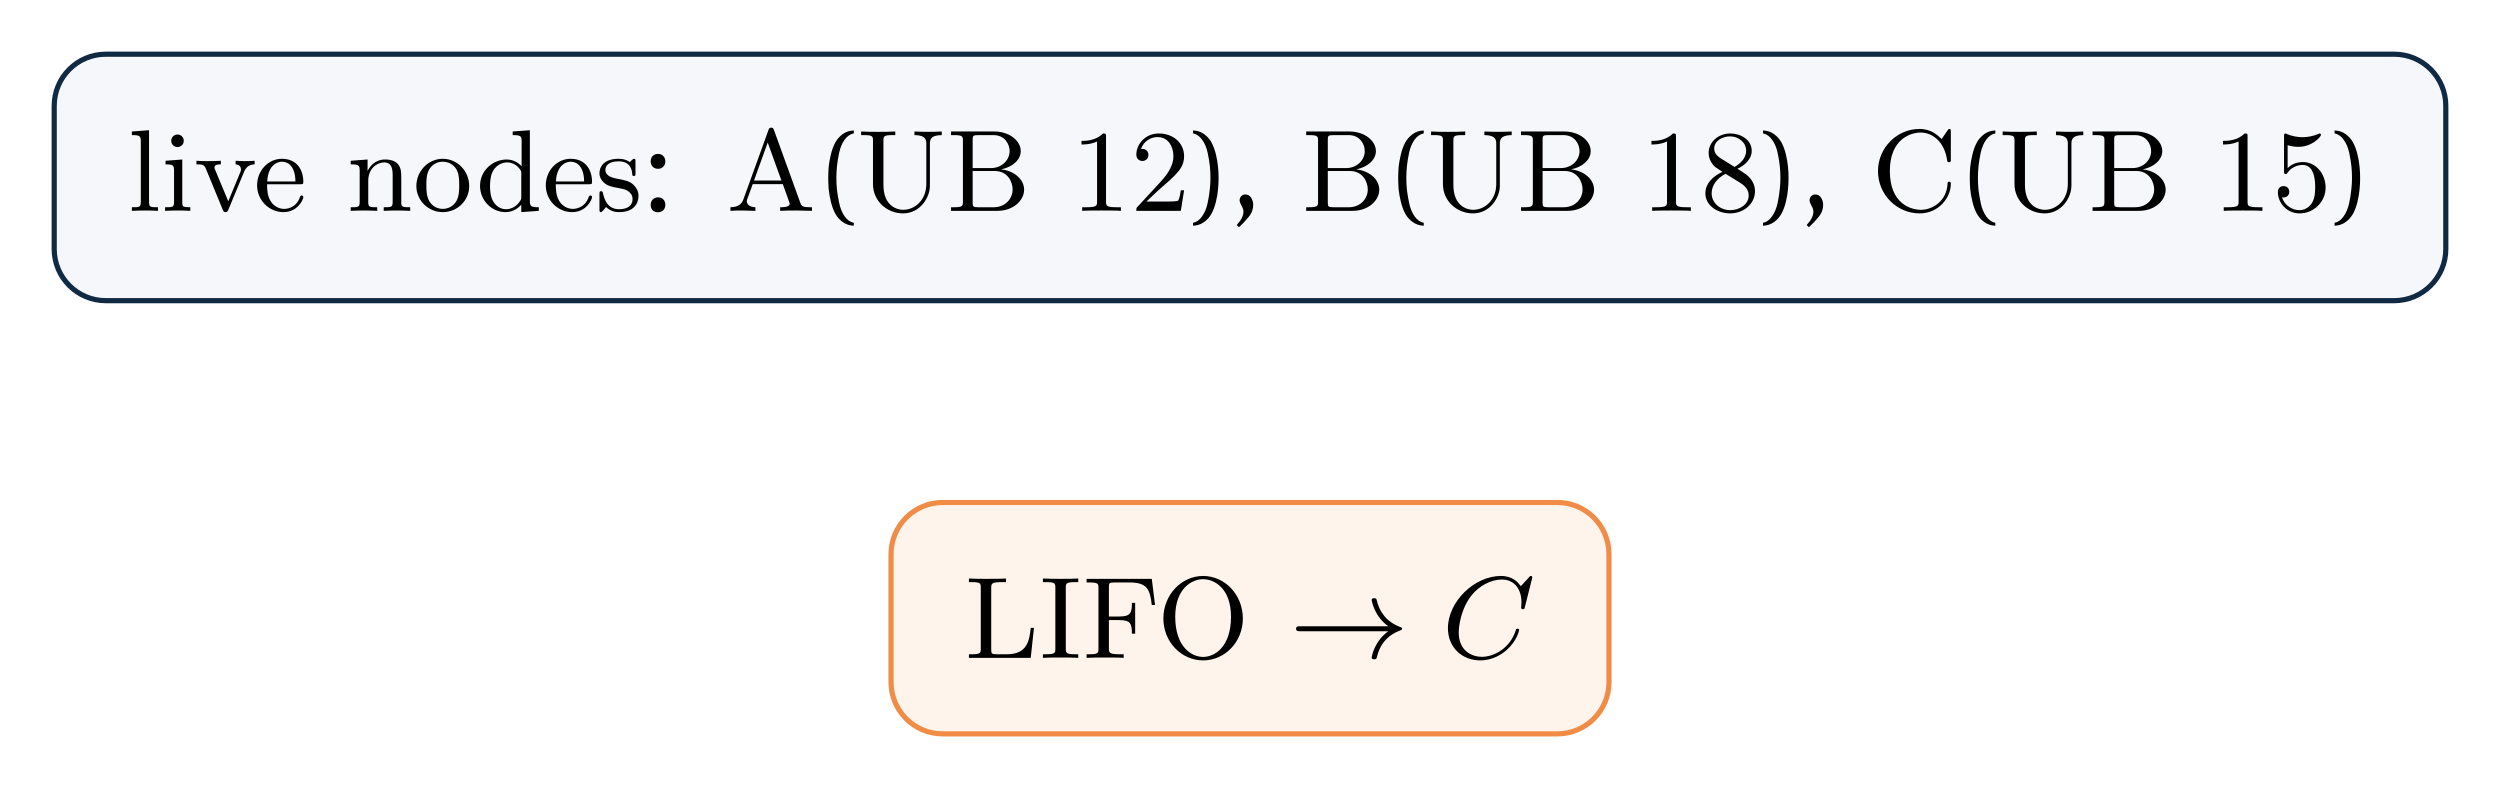
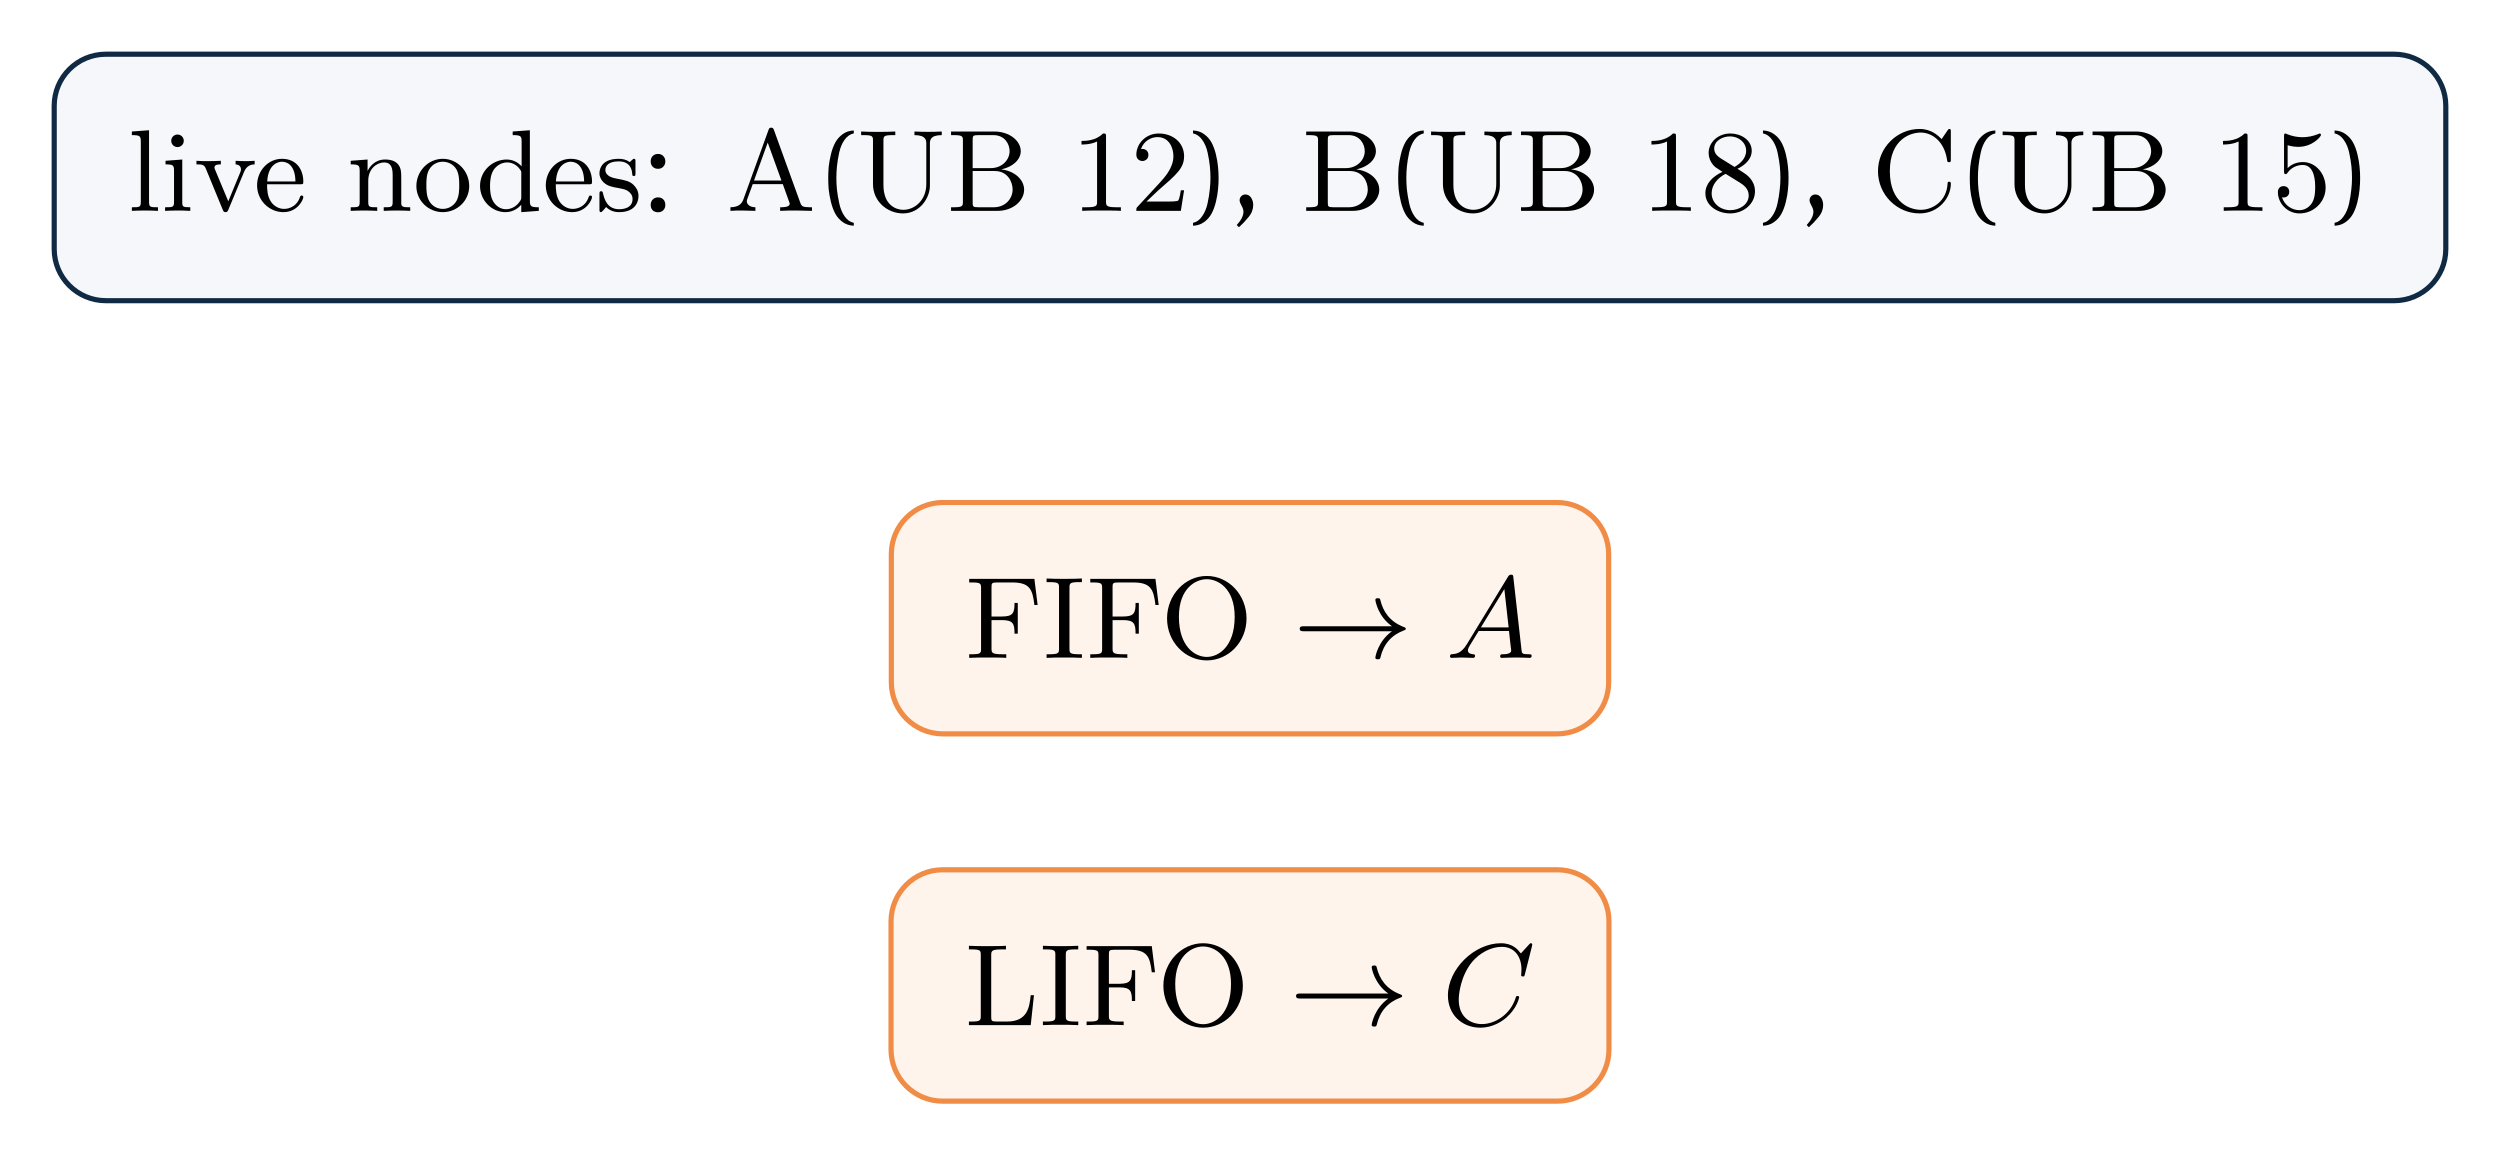
- <svg xmlns="http://www.w3.org/2000/svg" xmlns:xlink="http://www.w3.org/1999/xlink" version="1.1" width="192.95pt" height="60.824pt" viewBox="0 0 192.95 60.824">
+ <svg xmlns="http://www.w3.org/2000/svg" xmlns:xlink="http://www.w3.org/1999/xlink" version="1.1" width="192.95pt" height="89.171pt" viewBox="0 0 192.95 89.171">
  <defs>
+     <path id="g3-1" d="M1.633-1.049C1.193-.332 .798-.305 .44-.278C.377-.269 .332-.197 .332-.117C.332-.063 .368 0 .457 0C.628 0 1.049-.027 1.22-.027C1.417-.027 1.902 0 2.099 0C2.153 0 2.269 0 2.269-.161C2.269-.269 2.162-.278 2.135-.278C2.054-.287 1.713-.305 1.713-.574C1.713-.7 1.812-.87 1.839-.915L2.547-2.072H4.889C4.916-1.866 4.942-1.561 4.969-1.337C5.005-.987 5.059-.592 5.059-.565C5.059-.431 4.934-.278 4.413-.278C4.324-.278 4.207-.278 4.207-.117C4.207-.018 4.279 0 4.341 0C4.512 0 4.727-.018 4.907-.018S5.301-.027 5.445-.027C5.741-.027 5.759-.027 5.974-.018C6.118-.009 6.324 0 6.467 0C6.521 0 6.638 0 6.638-.161C6.638-.278 6.539-.278 6.431-.278C5.893-.278 5.884-.341 5.857-.601L5.23-6.18C5.212-6.378 5.203-6.423 5.05-6.423C4.925-6.423 4.871-6.36 4.799-6.243L1.633-1.049ZM2.718-2.35L4.53-5.31L4.862-2.35H2.718Z" />
+     <path id="g3-2" d="M6.943-6.082C6.97-6.189 6.97-6.207 6.97-6.225C6.97-6.234 6.961-6.324 6.862-6.324C6.808-6.324 6.781-6.297 6.719-6.225L6.171-5.624C6.135-5.579 6.1-5.543 6.091-5.543S6.073-5.552 6.019-5.615C5.884-5.795 5.481-6.324 4.548-6.324C2.494-6.324 .457-4.333 .457-2.287C.457-.825 1.525 .197 2.969 .197C3.902 .197 4.637-.287 4.987-.601C5.804-1.328 5.956-2.117 5.956-2.153S5.938-2.251 5.83-2.251C5.732-2.251 5.714-2.198 5.705-2.162C5.265-.718 3.983-.081 3.086-.081C2.216-.081 1.292-.61 1.292-1.964C1.292-2.368 1.426-3.785 2.332-4.889C2.87-5.534 3.749-6.046 4.611-6.046C5.606-6.046 6.135-5.283 6.135-4.297C6.135-3.992 6.109-3.929 6.109-3.857C6.109-3.758 6.216-3.758 6.243-3.758C6.36-3.758 6.36-3.776 6.405-3.947L6.943-6.082Z" />
    <path id="g2-1" d="M7.633-2.054C6.566-1.292 6.351-.117 6.351-.018C6.351 .108 6.467 .108 6.539 .108C6.647 .108 6.71 .108 6.736-.009C6.979-1.067 7.598-1.767 8.575-2.126C8.629-2.144 8.701-2.171 8.701-2.243C8.701-2.323 8.638-2.35 8.584-2.368C7.454-2.79 6.943-3.588 6.736-4.467C6.71-4.593 6.674-4.602 6.539-4.602C6.458-4.602 6.351-4.602 6.351-4.476C6.351-4.377 6.566-3.193 7.633-2.44H.843C.691-2.44 .511-2.44 .511-2.251C.511-2.054 .682-2.054 .843-2.054H7.633Z" />
-     <path id="g3-1" d="M6.943-6.082C6.97-6.189 6.97-6.207 6.97-6.225C6.97-6.234 6.961-6.324 6.862-6.324C6.808-6.324 6.781-6.297 6.719-6.225L6.171-5.624C6.135-5.579 6.1-5.543 6.091-5.543S6.073-5.552 6.019-5.615C5.884-5.795 5.481-6.324 4.548-6.324C2.494-6.324 .457-4.333 .457-2.287C.457-.825 1.525 .197 2.969 .197C3.902 .197 4.637-.287 4.987-.601C5.804-1.328 5.956-2.117 5.956-2.153S5.938-2.251 5.83-2.251C5.732-2.251 5.714-2.198 5.705-2.162C5.265-.718 3.983-.081 3.086-.081C2.216-.081 1.292-.61 1.292-1.964C1.292-2.368 1.426-3.785 2.332-4.889C2.87-5.534 3.749-6.046 4.611-6.046C5.606-6.046 6.135-5.283 6.135-4.297C6.135-3.992 6.109-3.929 6.109-3.857C6.109-3.758 6.216-3.758 6.243-3.758C6.36-3.758 6.36-3.776 6.405-3.947L6.943-6.082Z" />
    <path id="g1-11" d="M2.915 1.148Q2.422 1.13 2.054 .861T1.48 .206T1.148-.7T.978-1.65Q.942-2.081 .942-2.53T.978-3.409Q1.023-3.839 1.148-4.359T1.48-5.265T2.054-5.92T2.915-6.207V-5.983Q2.494-5.893 2.198-5.481Q1.911-5.077 1.785-4.485T1.615-3.436T1.57-2.53Q1.57-2.099 1.615-1.633Q1.668-1.166 1.794-.574Q1.92 .009 2.207 .422Q2.503 .843 2.915 .924V1.148Z" />
    <path id="g1-12" d="M2.153-3.409Q2.198-2.978 2.198-2.53T2.153-1.65Q2.117-1.22 1.991-.7T1.659 .206T1.085 .861T.224 1.148V.924Q.637 .843 .924 .422Q1.22 .009 1.345-.574Q1.471-1.166 1.516-1.633Q1.57-2.099 1.57-2.53Q1.57-2.978 1.525-3.436T1.354-4.485T.933-5.481Q.646-5.893 .224-5.983V-6.207Q.718-6.189 1.085-5.92T1.659-5.265T1.991-4.359T2.153-3.409Z" />
    <path id="g1-15" d="M1.731-.457Q1.731-.206 1.642 .027Q1.552 .269 1.345 .511Q1.139 .762 1.014 .888T.628 1.265L.457 1.094Q.978 .538 .978 .054Q.978-.144 .825-.404Q.682-.664 .682-.816Q.682-1.005 .807-1.13Q.933-1.265 1.121-1.265Q1.408-1.265 1.57-1.014T1.731-.457Z" />
    <path id="g1-29" d="M1.597-4.234Q1.758-4.072 1.758-3.821T1.597-3.409Q1.444-3.247 1.193-3.247T.78-3.409Q.628-3.57 .628-3.821T.78-4.234Q.942-4.395 1.193-4.395T1.597-4.234ZM1.758-.457Q1.758-.206 1.597-.045Q1.444 .108 1.193 .108T.78-.045Q.628-.206 .628-.457T.78-.87Q.942-1.041 1.193-1.041Q1.453-1.041 1.606-.879T1.758-.457Z" />
    <path id="g0-27" d="M6.602 0V-.278H6.449C5.893-.278 5.795-.359 5.705-.61L3.669-6.234C3.624-6.351 3.597-6.423 3.453-6.423S3.292-6.369 3.238-6.225L1.31-.897C1.202-.601 .996-.287 .305-.278V0C.646-.027 .888-.027 1.22-.027L2.234 0V-.278C1.722-.287 1.57-.565 1.57-.736C1.57-.816 1.588-.861 1.606-.906L2.027-2.063H4.35L4.835-.709C4.871-.619 4.88-.592 4.88-.547C4.88-.278 4.377-.278 4.144-.278V0C4.548-.027 5.014-.027 5.427-.027L6.602 0ZM4.243-2.341H2.126L3.184-5.274L4.243-2.341Z" />
    <path id="g0-34" d="M6.01-1.633C6.01-2.44 5.23-3.095 4.234-3.202C5.122-3.382 5.75-3.947 5.75-4.611C5.75-5.4 4.889-6.127 3.705-6.127H.368V-5.848H.574C1.265-5.848 1.283-5.75 1.283-5.418V-.709C1.283-.377 1.265-.278 .574-.278H.368V0H3.956C5.167 0 6.01-.798 6.01-1.633ZM4.889-4.611C4.889-3.92 4.288-3.301 3.444-3.301H2.036V-5.481C2.036-5.786 2.054-5.848 2.476-5.848H3.642C4.521-5.848 4.889-5.149 4.889-4.611ZM5.122-1.65C5.122-.96 4.584-.278 3.66-.278H2.476C2.054-.278 2.036-.341 2.036-.646V-3.077H3.732C4.772-3.077 5.122-2.198 5.122-1.65Z" />
    <path id="g0-42" d="M6.135-2.081C6.135-2.171 6.135-2.251 6.01-2.251C5.893-2.251 5.893-2.189 5.884-2.108C5.813-.745 4.736-.081 3.812-.081C3.05-.081 1.426-.556 1.426-3.068C1.426-5.57 3.059-6.046 3.803-6.046C4.691-6.046 5.633-5.373 5.848-3.92C5.866-3.803 5.875-3.758 5.992-3.758C6.135-3.758 6.135-3.803 6.135-3.992V-6.091C6.135-6.243 6.135-6.324 6.028-6.324C5.965-6.324 5.938-6.297 5.884-6.216L5.427-5.543C5.14-5.822 4.629-6.324 3.723-6.324C1.982-6.324 .511-4.88 .511-3.068C.511-1.22 2 .197 3.723 .197C5.212 .197 6.135-1.032 6.135-2.081Z" />
    <path id="g0-47" d="M4.844 0V-.278C4.234-.278 4.153-.341 4.153-.78V-6.225L2.826-6.127V-5.848C3.436-5.848 3.516-5.786 3.516-5.346V-3.436C3.471-3.489 3.068-3.965 2.368-3.965C1.265-3.965 .305-3.086 .305-1.929C.305-.807 1.202 .099 2.269 .099C2.924 .099 3.328-.287 3.489-.475V.099L4.844 0ZM3.489-1.076C3.489-.915 3.489-.888 3.355-.7C3.077-.296 2.664-.126 2.305-.126C1.92-.126 1.561-.341 1.328-.718C1.094-1.103 1.076-1.633 1.076-1.92C1.076-2.341 1.13-2.817 1.363-3.175C1.561-3.462 1.929-3.74 2.404-3.74C2.781-3.74 3.139-3.552 3.382-3.211C3.489-3.068 3.489-3.059 3.489-2.888V-1.076Z" />
    <path id="g0-50" d="M3.83-1.067C3.83-1.13 3.785-1.184 3.705-1.184C3.615-1.184 3.588-1.121 3.579-1.085C3.274-.17 2.476-.152 2.341-.152C1.911-.152 1.543-.395 1.337-.7C1.041-1.139 1.032-1.677 1.032-2.054H3.588C3.785-2.054 3.83-2.054 3.83-2.243C3.83-3.166 3.328-4.019 2.18-4.019C1.103-4.019 .26-3.086 .26-1.973C.26-.798 1.202 .099 2.296 .099S3.83-.861 3.83-1.067ZM3.22-2.269H1.041C1.121-3.651 1.929-3.794 2.18-3.794C2.673-3.794 3.211-3.418 3.22-2.269Z" />
    <path id="g0-51" d="M4.216-1.507C4.216-2.377 3.552-2.808 3.328-2.951C3.229-3.023 2.969-3.184 2.861-3.247C3.31-3.462 3.965-3.911 3.965-4.637C3.965-5.481 3.122-5.974 2.314-5.974C1.372-5.974 .637-5.301 .637-4.476C.637-4.135 .762-3.812 .978-3.552C1.13-3.382 1.184-3.346 1.704-3.014C.915-2.637 .386-2.09 .386-1.354C.386-.404 1.328 .197 2.296 .197C3.337 .197 4.216-.538 4.216-1.507ZM3.534-4.637C3.534-4.01 2.996-3.597 2.637-3.391L1.543-4.072C1.274-4.243 1.067-4.485 1.067-4.817C1.067-5.4 1.695-5.75 2.287-5.75C2.978-5.75 3.534-5.265 3.534-4.637ZM3.732-1.193C3.732-.484 3.014-.054 2.305-.054C1.525-.054 .87-.61 .87-1.354C.87-2 1.319-2.539 1.946-2.861L3.077-2.162C3.283-2.027 3.732-1.74 3.732-1.193Z" />
    <path id="g0-54" d="M5.624-4.081L5.373-6.1H.341V-5.822H.547C1.238-5.822 1.256-5.723 1.256-5.391V-.709C1.256-.377 1.238-.278 .547-.278H.341V0C.745-.027 1.301-.027 1.713-.027C2.072-.027 2.888-.027 3.202 0V-.278H2.915C2.099-.278 2.063-.386 2.063-.718V-2.915H2.87C3.74-2.915 3.839-2.628 3.839-1.866H4.09V-4.243H3.839C3.839-3.48 3.74-3.193 2.87-3.193H2.063V-5.454C2.063-5.759 2.081-5.822 2.503-5.822H3.633C5.005-5.822 5.23-5.319 5.373-4.081H5.624Z" />
    <path id="g0-56" d="M4.144-1.794C4.144-2.879 3.373-3.767 2.395-3.767C1.964-3.767 1.525-3.624 1.211-3.301V-5.068C1.48-4.987 1.758-4.942 2.036-4.942C3.139-4.942 3.785-5.741 3.785-5.857C3.785-5.938 3.732-5.974 3.687-5.974C3.687-5.974 3.651-5.974 3.57-5.929C3.148-5.759 2.736-5.687 2.359-5.687C1.973-5.687 1.57-5.759 1.157-5.929C1.067-5.974 1.041-5.974 1.041-5.974C.933-5.974 .933-5.884 .933-5.732V-3.095C.933-2.933 .933-2.835 1.058-2.835C1.13-2.835 1.157-2.87 1.211-2.951C1.48-3.328 1.911-3.543 2.377-3.543C3.337-3.543 3.337-2.162 3.337-1.839C3.337-1.561 3.337-1.005 3.086-.601C2.843-.224 2.467-.054 2.117-.054C1.588-.054 .987-.386 .771-1.049C.771-1.049 .834-1.032 .897-1.032C1.076-1.032 1.337-1.148 1.337-1.471C1.337-1.749 1.139-1.911 .897-1.911C.709-1.911 .457-1.803 .457-1.444C.457-.628 1.139 .197 2.135 .197C3.22 .197 4.144-.682 4.144-1.794Z" />
    <path id="g0-65" d="M3.023 0V-.278H2.799C2.081-.278 2.063-.386 2.063-.709V-5.418C2.063-5.741 2.081-5.848 2.799-5.848H3.023V-6.127C2.655-6.1 2.045-6.1 1.659-6.1S.664-6.1 .296-6.127V-5.848H.52C1.238-5.848 1.256-5.741 1.256-5.418V-.709C1.256-.386 1.238-.278 .52-.278H.296V0C.664-.027 1.274-.027 1.659-.027S2.655-.027 3.023 0Z" />
    <path id="g0-66" d="M2.269 0V-.278C1.686-.278 1.65-.323 1.65-.673V-3.965L.359-3.866V-3.588C.933-3.588 1.014-3.534 1.014-3.095V-.691C1.014-.278 .915-.278 .323-.278V0C.727-.018 .915-.027 1.31-.027C1.453-.027 1.83-.027 2.269 0ZM1.767-5.409C1.767-5.678 1.552-5.893 1.283-5.893S.798-5.678 .798-5.409S1.014-4.925 1.283-4.925S1.767-5.14 1.767-5.409Z" />
    <path id="g0-71" d="M5.364-2.314H5.113C5.014-1.408 4.889-.278 3.283-.278H2.503C2.081-.278 2.063-.341 2.063-.646V-5.409C2.063-5.741 2.099-5.848 2.915-5.848H3.202V-6.127C2.888-6.1 2.072-6.1 1.713-6.1C1.301-6.1 .745-6.1 .341-6.127V-5.848H.547C1.238-5.848 1.256-5.75 1.256-5.418V-.709C1.256-.377 1.238-.278 .547-.278H.341V0H5.113L5.364-2.314Z" />
    <path id="g0-72" d="M2.341 0V-.278C1.749-.278 1.65-.278 1.65-.691V-6.225L.323-6.127V-5.848C.933-5.848 1.014-5.786 1.014-5.346V-.691C1.014-.278 .915-.278 .323-.278V0C.745-.018 .915-.027 1.328-.027C1.749-.027 1.902-.018 2.341 0Z" />
    <path id="g0-77" d="M4.907 0V-.278C4.449-.278 4.225-.278 4.216-.556V-2.278C4.216-3.023 4.216-3.283 3.965-3.597C3.758-3.848 3.418-3.965 2.969-3.965C2.135-3.965 1.749-3.346 1.624-3.095H1.615V-3.965L.314-3.866V-3.588C.924-3.588 1.005-3.525 1.005-3.086V-.691C1.005-.278 .906-.278 .314-.278V0C.736-.018 .906-.027 1.337-.027S1.884-.018 2.359 0V-.278C1.767-.278 1.668-.278 1.668-.691V-2.323C1.668-3.274 2.341-3.74 2.906-3.74C3.436-3.74 3.552-3.301 3.552-2.763V-.691C3.552-.278 3.453-.278 2.861-.278V0C3.283-.018 3.453-.027 3.884-.027S4.431-.018 4.907 0Z" />
    <path id="g0-80" d="M6.647-3.041C6.647-4.871 5.256-6.324 3.579-6.324S.511-4.862 .511-3.041S1.911 .197 3.579 .197S6.647-1.22 6.647-3.041ZM5.732-3.175C5.732-.861 4.485-.072 3.579-.072S1.426-.861 1.426-3.175C1.426-5.364 2.709-6.073 3.579-6.073S5.732-5.364 5.732-3.175Z" />
    <path id="g0-81" d="M4.341-1.911C4.341-3.086 3.409-4.019 2.305-4.019C1.166-4.019 .26-3.059 .26-1.911C.26-.789 1.193 .099 2.296 .099C3.436 .099 4.341-.807 4.341-1.911ZM3.57-1.991C3.57-1.659 3.57-1.139 3.346-.745C3.095-.332 2.682-.152 2.305-.152C1.857-.152 1.48-.377 1.274-.727C1.041-1.103 1.032-1.579 1.032-1.991C1.032-2.323 1.032-2.835 1.256-3.202C1.525-3.66 1.973-3.794 2.296-3.794C2.808-3.794 3.175-3.507 3.355-3.202C3.561-2.826 3.57-2.368 3.57-1.991Z" />
    <path id="g0-82" d="M3.875 0V-.278H3.588C2.754-.278 2.727-.386 2.727-.718V-5.732C2.727-5.956 2.718-5.974 2.494-5.974C1.938-5.4 1.112-5.4 .834-5.4V-5.122C1.005-5.122 1.552-5.122 2.036-5.355V-.718C2.036-.386 2.009-.278 1.175-.278H.888V0C1.211-.027 2.009-.027 2.377-.027S3.552-.027 3.875 0Z" />
    <path id="g0-98" d="M3.319-1.148C3.319-1.552 3.139-1.794 2.942-2C2.637-2.296 2.314-2.359 1.65-2.485C1.417-2.53 .762-2.646 .762-3.157C.762-3.444 .969-3.821 1.785-3.821C2.754-3.821 2.817-3.077 2.835-2.852C2.843-2.745 2.843-2.691 2.96-2.691C3.086-2.691 3.086-2.754 3.086-2.924V-3.785C3.086-3.938 3.086-4.019 2.978-4.019C2.933-4.019 2.915-4.019 2.799-3.911C2.781-3.893 2.7-3.812 2.646-3.767C2.368-3.965 2.09-4.019 1.785-4.019C.601-4.019 .305-3.364 .305-2.906C.305-2.619 .431-2.386 .637-2.189C.942-1.911 1.283-1.848 1.74-1.767C2.198-1.677 2.35-1.65 2.547-1.498C2.637-1.426 2.861-1.256 2.861-.915C2.861-.126 1.955-.126 1.83-.126C.915-.126 .682-.888 .574-1.372C.547-1.462 .538-1.516 .431-1.516C.305-1.516 .305-1.444 .305-1.283V-.135C.305 .018 .305 .099 .413 .099C.466 .099 .475 .09 .637-.081C.673-.135 .771-.251 .816-.296C1.193 .072 1.606 .099 1.83 .099C2.933 .099 3.319-.547 3.319-1.148Z" />
    <path id="g0-107" d="M4.144-1.588H3.893C3.875-1.471 3.803-.942 3.687-.798C3.633-.718 3.014-.718 2.835-.718H1.238L2.126-1.561C3.597-2.835 4.144-3.31 4.144-4.225C4.144-5.256 3.292-5.974 2.189-5.974C1.157-5.974 .457-5.158 .457-4.341C.457-3.893 .843-3.848 .924-3.848C1.121-3.848 1.39-3.992 1.39-4.315C1.39-4.584 1.202-4.781 .924-4.781C.879-4.781 .852-4.781 .816-4.772C1.032-5.409 1.606-5.696 2.09-5.696C3.005-5.696 3.319-4.844 3.319-4.225C3.319-3.31 2.628-2.565 2.198-2.099L.556-.323C.457-.224 .457-.206 .457 0H3.893L4.144-1.588Z" />
    <path id="g0-108" d="M6.566-5.848V-6.127C6.082-6.109 5.947-6.1 5.517-6.1C5.077-6.1 4.96-6.109 4.458-6.127V-5.848C5.373-5.848 5.373-5.418 5.373-5.176V-2.063C5.373-.843 4.494-.081 3.597-.081C3.077-.081 2.063-.395 2.063-2.009V-5.418C2.063-5.75 2.081-5.848 2.772-5.848H2.978V-6.127C2.574-6.1 2.072-6.1 1.659-6.1S.745-6.1 .341-6.127V-5.848H.547C1.238-5.848 1.256-5.75 1.256-5.418V-2.063C1.256-.753 2.341 .197 3.579 .197C4.898 .197 5.651-1.032 5.651-1.929V-5.158C5.651-5.427 5.651-5.848 6.566-5.848Z" />
    <path id="g0-112" d="M4.673-3.588V-3.866C4.404-3.839 3.983-3.839 3.983-3.839C3.732-3.839 3.453-3.848 3.202-3.866V-3.588C3.462-3.57 3.615-3.436 3.615-3.202C3.615-3.113 3.606-3.095 3.57-2.996L2.637-.736L1.615-3.184C1.588-3.238 1.57-3.292 1.57-3.355C1.57-3.588 1.893-3.588 2.063-3.588V-3.866C1.677-3.848 1.471-3.839 1.076-3.839C.762-3.839 .502-3.839 .179-3.866V-3.588C.601-3.588 .771-3.588 .906-3.256L2.216-.072C2.269 .072 2.341 .099 2.422 .099S2.574 .081 2.637-.072L3.857-3.014C4.045-3.471 4.359-3.579 4.673-3.588Z" />
  </defs>
  <g id="page1">
-     <path d="M184.782 4.183H8.168C5.968 4.183 4.183 5.968 4.183 8.169V19.221C4.183 21.422 5.968 23.206 8.168 23.206H184.782C186.982 23.206 188.767 21.422 188.767 19.221V8.169C188.767 5.968 186.982 4.183 184.782 4.183Z" fill="#f5f7fa" />
-     <path d="M184.782 4.183H8.168C5.968 4.183 4.183 5.968 4.183 8.169V19.221C4.183 21.422 5.968 23.206 8.168 23.206H184.782C186.982 23.206 188.767 21.422 188.767 19.221V8.169C188.767 5.968 186.982 4.183 184.782 4.183Z" stroke="#102a43" fill="none" stroke-width=".399" stroke-miterlimit="10" />
-     <g transform="matrix(.999596 0 0 .999596 -.000004 60.824)">
-       <use x="9.858" y="-44.569" xlink:href="#g0-72" />
-       <use x="12.423" y="-44.569" xlink:href="#g0-66" />
-       <use x="14.989" y="-44.569" xlink:href="#g0-112" />
-       <use x="19.59" y="-44.569" xlink:href="#g0-50" />
-       <use x="26.766" y="-44.569" xlink:href="#g0-77" />
-       <use x="31.888" y="-44.569" xlink:href="#g0-81" />
-       <use x="36.759" y="-44.569" xlink:href="#g0-47" />
-       <use x="41.881" y="-44.569" xlink:href="#g0-50" />
-       <use x="45.98" y="-44.569" xlink:href="#g0-98" />
-       <use x="49.613" y="-44.569" xlink:href="#g1-29" />
-       <use x="56.092" y="-44.569" xlink:href="#g0-27" />
-       <use x="63.007" y="-44.569" xlink:href="#g1-11" />
-       <use x="66.148" y="-44.569" xlink:href="#g0-108" />
-       <use x="73.064" y="-44.569" xlink:href="#g0-34" />
-       <use x="82.67" y="-44.569" xlink:href="#g0-82" />
-       <use x="87.281" y="-44.569" xlink:href="#g0-107" />
-       <use x="91.891" y="-44.569" xlink:href="#g1-12" />
-       <use x="95.031" y="-44.569" xlink:href="#g1-15" />
-       <use x="100.485" y="-44.569" xlink:href="#g0-34" />
-       <use x="107.014" y="-44.569" xlink:href="#g1-11" />
-       <use x="110.154" y="-44.569" xlink:href="#g0-108" />
-       <use x="117.07" y="-44.569" xlink:href="#g0-34" />
-       <use x="126.677" y="-44.569" xlink:href="#g0-82" />
-       <use x="131.288" y="-44.569" xlink:href="#g0-51" />
-       <use x="135.898" y="-44.569" xlink:href="#g1-12" />
-       <use x="139.037" y="-44.569" xlink:href="#g1-15" />
-       <use x="144.491" y="-44.569" xlink:href="#g0-42" />
-       <use x="151.147" y="-44.569" xlink:href="#g1-11" />
-       <use x="154.286" y="-44.569" xlink:href="#g0-108" />
-       <use x="161.202" y="-44.569" xlink:href="#g0-34" />
-       <use x="170.809" y="-44.569" xlink:href="#g0-82" />
-       <use x="175.42" y="-44.569" xlink:href="#g0-56" />
-       <use x="180.031" y="-44.569" xlink:href="#g1-12" />
+     <path d="M184.782 4.184H8.168C5.968 4.184 4.183 5.969 4.183 8.17V19.222C4.183 21.423 5.968 23.207 8.168 23.207H184.782C186.982 23.207 188.767 21.423 188.767 19.222V8.17C188.767 5.969 186.982 4.184 184.782 4.184Z" fill="#f5f7fa" />
+     <path d="M184.782 4.184H8.168C5.968 4.184 4.183 5.969 4.183 8.17V19.222C4.183 21.423 5.968 23.207 8.168 23.207H184.782C186.982 23.207 188.767 21.423 188.767 19.222V8.17C188.767 5.969 186.982 4.184 184.782 4.184Z" stroke="#102a43" fill="none" stroke-width=".399" stroke-miterlimit="10" />
+     <g transform="matrix(.999596 0 0 .999596 -.000004 89.17101)">
+       <use x="9.858" y="-72.926" xlink:href="#g0-72" />
+       <use x="12.423" y="-72.926" xlink:href="#g0-66" />
+       <use x="14.989" y="-72.926" xlink:href="#g0-112" />
+       <use x="19.59" y="-72.926" xlink:href="#g0-50" />
+       <use x="26.766" y="-72.926" xlink:href="#g0-77" />
+       <use x="31.888" y="-72.926" xlink:href="#g0-81" />
+       <use x="36.759" y="-72.926" xlink:href="#g0-47" />
+       <use x="41.881" y="-72.926" xlink:href="#g0-50" />
+       <use x="45.98" y="-72.926" xlink:href="#g0-98" />
+       <use x="49.613" y="-72.926" xlink:href="#g1-29" />
+       <use x="56.092" y="-72.926" xlink:href="#g0-27" />
+       <use x="63.007" y="-72.926" xlink:href="#g1-11" />
+       <use x="66.148" y="-72.926" xlink:href="#g0-108" />
+       <use x="73.064" y="-72.926" xlink:href="#g0-34" />
+       <use x="82.67" y="-72.926" xlink:href="#g0-82" />
+       <use x="87.281" y="-72.926" xlink:href="#g0-107" />
+       <use x="91.891" y="-72.926" xlink:href="#g1-12" />
+       <use x="95.031" y="-72.926" xlink:href="#g1-15" />
+       <use x="100.485" y="-72.926" xlink:href="#g0-34" />
+       <use x="107.014" y="-72.926" xlink:href="#g1-11" />
+       <use x="110.154" y="-72.926" xlink:href="#g0-108" />
+       <use x="117.07" y="-72.926" xlink:href="#g0-34" />
+       <use x="126.677" y="-72.926" xlink:href="#g0-82" />
+       <use x="131.288" y="-72.926" xlink:href="#g0-51" />
+       <use x="135.898" y="-72.926" xlink:href="#g1-12" />
+       <use x="139.037" y="-72.926" xlink:href="#g1-15" />
+       <use x="144.491" y="-72.926" xlink:href="#g0-42" />
+       <use x="151.147" y="-72.926" xlink:href="#g1-11" />
+       <use x="154.286" y="-72.926" xlink:href="#g0-108" />
+       <use x="161.202" y="-72.926" xlink:href="#g0-34" />
+       <use x="170.809" y="-72.926" xlink:href="#g0-82" />
+       <use x="175.42" y="-72.926" xlink:href="#g0-56" />
+       <use x="180.031" y="-72.926" xlink:href="#g1-12" />
    </g>
-     <path d="M120.195 38.782H72.755C70.555 38.782 68.77 40.567 68.77 42.767V52.655C68.77 54.856 70.555 56.64 72.755 56.64H120.195C122.395 56.64 124.18 54.856 124.18 52.655V42.767C124.18 40.567 122.395 38.782 120.195 38.782Z" fill="#fef4ec" />
-     <path d="M120.195 38.782H72.755C70.555 38.782 68.77 40.567 68.77 42.767V52.655C68.77 54.856 70.555 56.64 72.755 56.64H120.195C122.395 56.64 124.18 54.856 124.18 52.655V42.767C124.18 40.567 122.395 38.782 120.195 38.782Z" stroke="#f08c46" fill="none" stroke-width=".399" stroke-miterlimit="10" />
-     <g transform="matrix(.999596 0 0 .999596 0 60.824)">
+     <path d="M120.172 38.783H72.778C70.577 38.783 68.793 40.567 68.793 42.768V52.656C68.793 54.856 70.577 56.641 72.778 56.641H120.172C122.373 56.641 124.157 54.856 124.157 52.656V42.768C124.157 40.567 122.373 38.783 120.172 38.783Z" fill="#fef4ec" />
+     <path d="M120.172 38.783H72.778C70.577 38.783 68.793 40.567 68.793 42.768V52.656C68.793 54.856 70.577 56.641 72.778 56.641H120.172C122.373 56.641 124.157 54.856 124.157 52.656V42.768C124.157 40.567 122.373 38.783 120.172 38.783Z" stroke="#f08c46" fill="none" stroke-width=".399" stroke-miterlimit="10" />
+     <g transform="matrix(.999596 0 0 .999596 0 89.171)">
+       <use x="74.493" y="-38.413" xlink:href="#g0-54" />
+       <use x="80.512" y="-38.413" xlink:href="#g0-65" />
+       <use x="83.84" y="-38.413" xlink:href="#g0-54" />
+       <use x="89.599" y="-38.413" xlink:href="#g0-80" />
+       <use x="99.842" y="-38.413" xlink:href="#g2-1" />
+       <use x="111.622" y="-38.413" xlink:href="#g3-1" />
+     </g>
+     <path d="M120.195 67.13H72.755C70.555 67.13 68.77 68.914 68.77 71.115V81.002C68.77 83.203 70.555 84.987 72.755 84.987H120.195C122.395 84.987 124.18 83.203 124.18 81.002V71.115C124.18 68.914 122.395 67.13 120.195 67.13Z" fill="#fef4ec" />
+     <path d="M120.195 67.13H72.755C70.555 67.13 68.77 68.914 68.77 71.115V81.002C68.77 83.203 70.555 84.987 72.755 84.987H120.195C122.395 84.987 124.18 83.203 124.18 81.002V71.115C124.18 68.914 122.395 67.13 120.195 67.13Z" stroke="#f08c46" fill="none" stroke-width=".399" stroke-miterlimit="10" />
+     <g transform="matrix(.999596 0 0 .999596 0 89.171)">
      <use x="74.47" y="-10.055" xlink:href="#g0-71" />
      <use x="80.229" y="-10.055" xlink:href="#g0-65" />
      <use x="83.557" y="-10.055" xlink:href="#g0-54" />
      <use x="89.315" y="-10.055" xlink:href="#g0-80" />
      <use x="99.559" y="-10.055" xlink:href="#g2-1" />
-       <use x="111.339" y="-10.055" xlink:href="#g3-1" />
+       <use x="111.339" y="-10.055" xlink:href="#g3-2" />
    </g>
  </g>
</svg>
